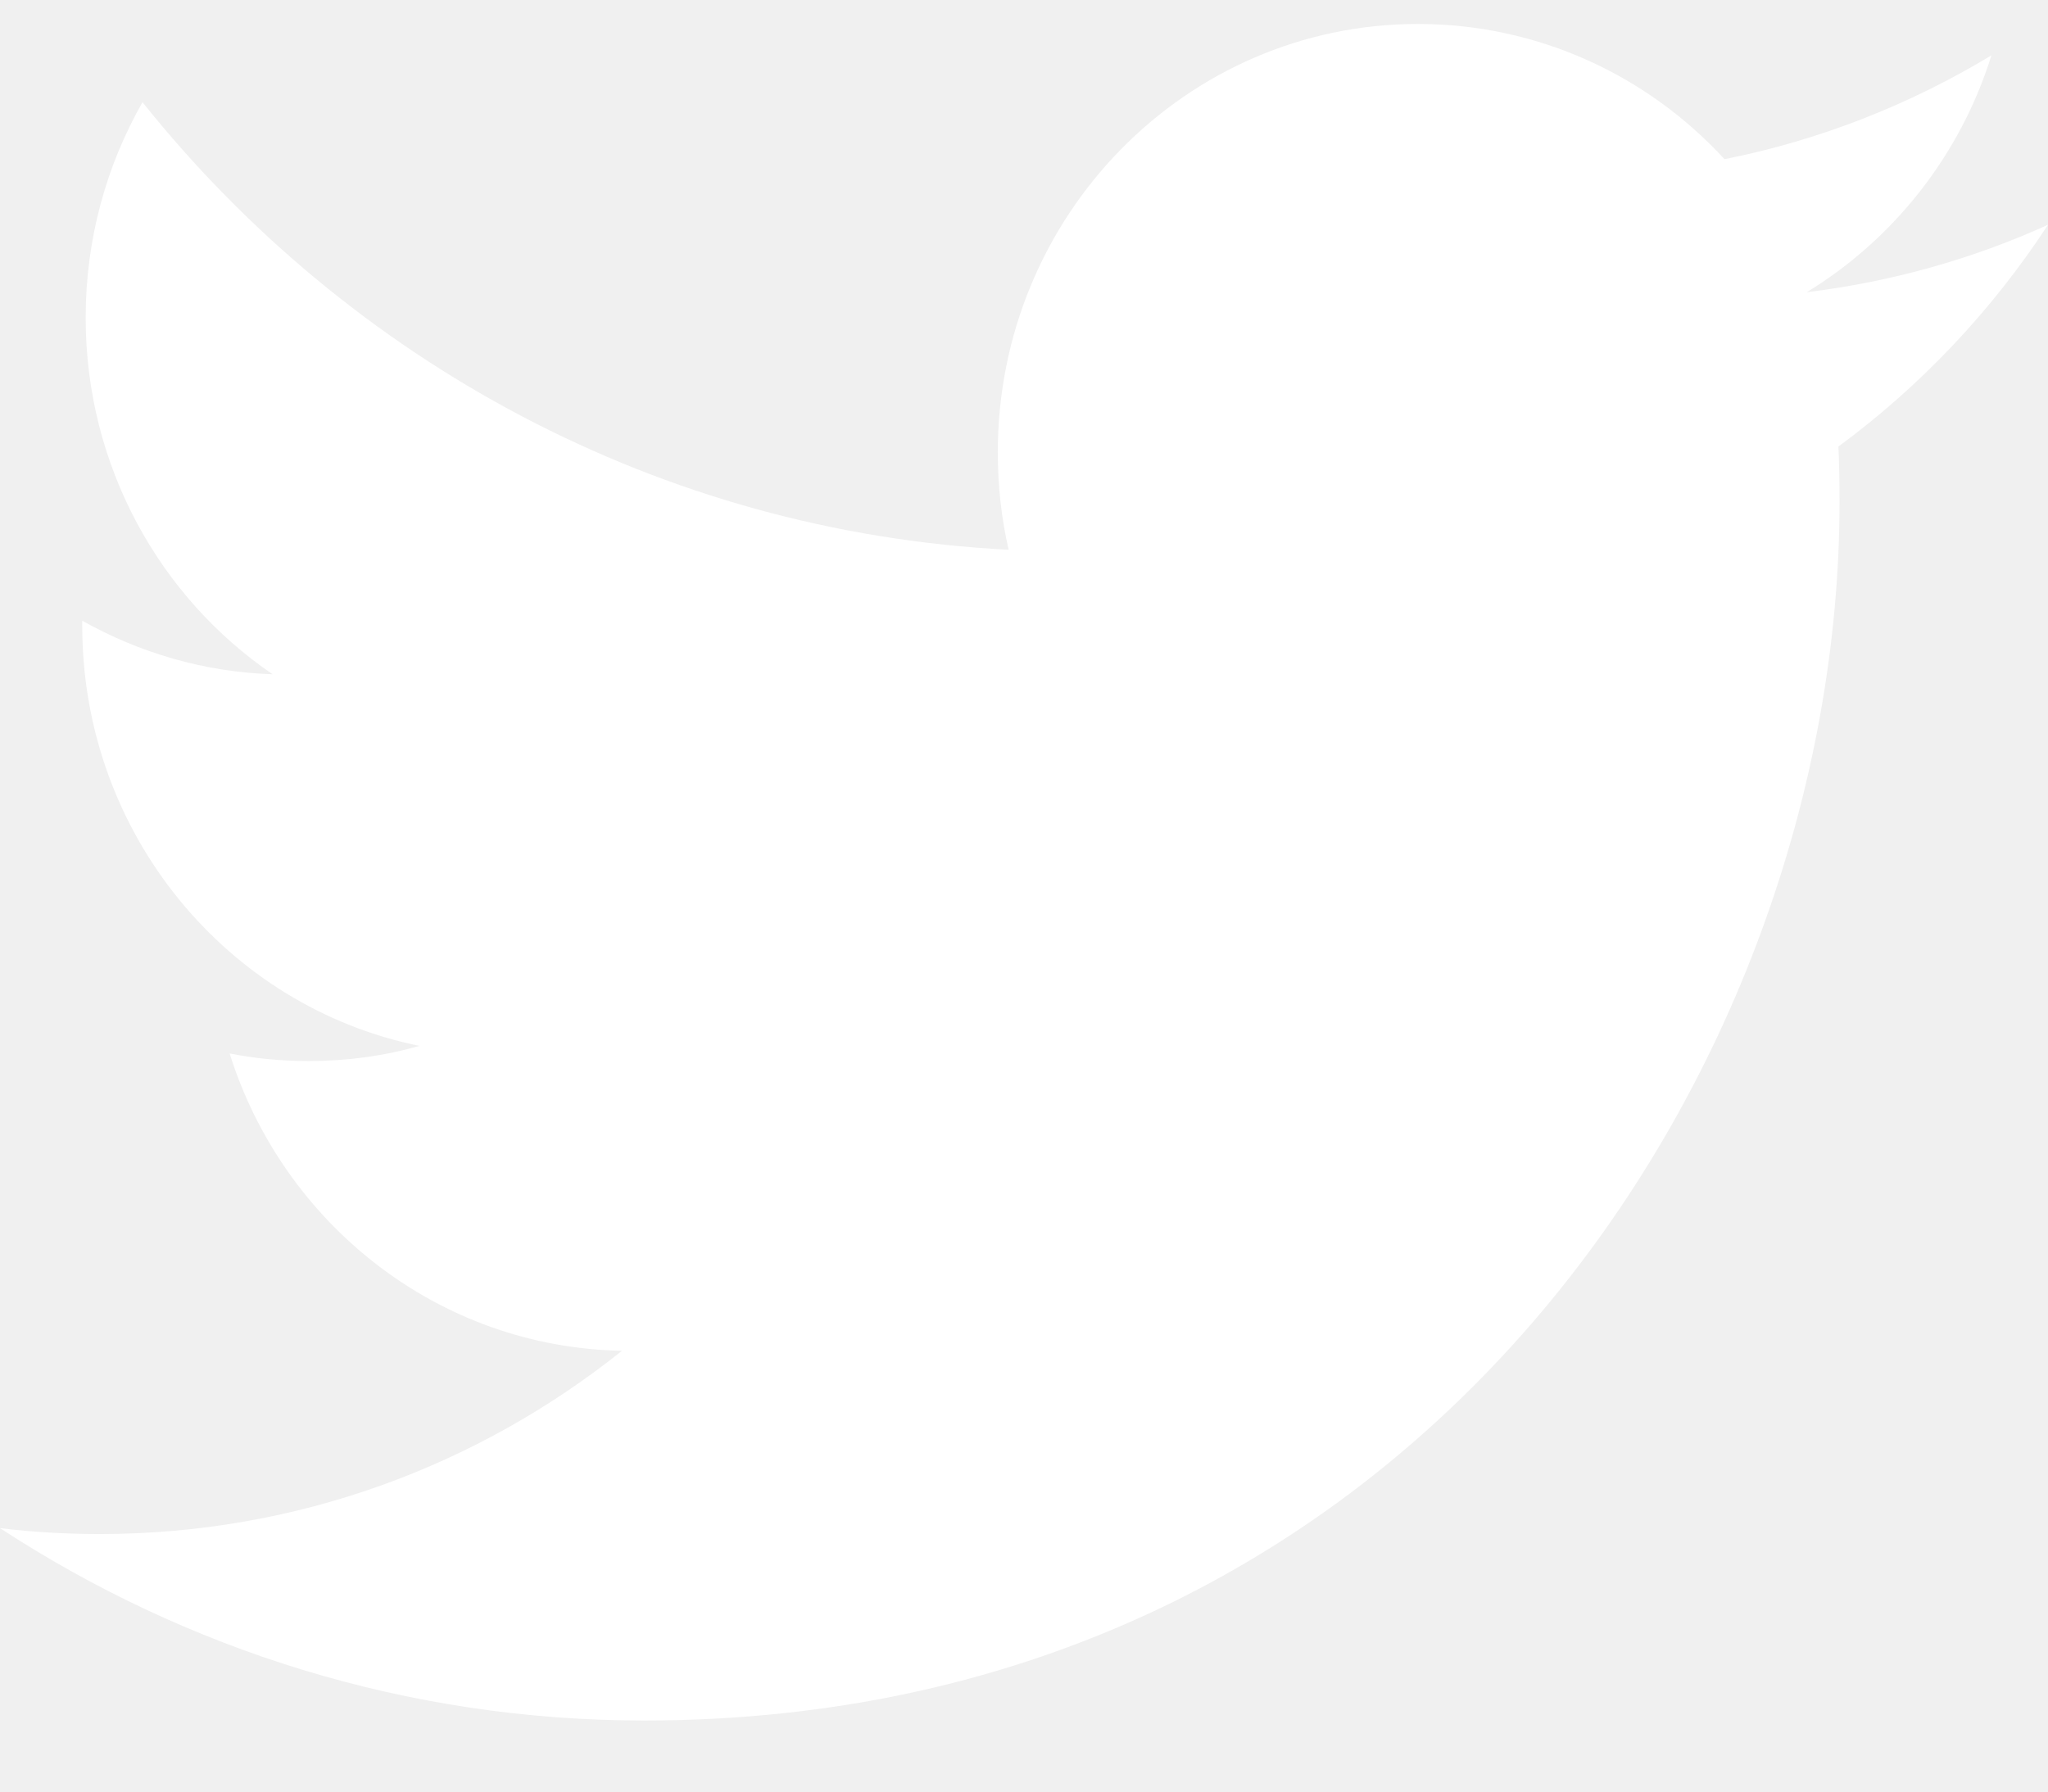
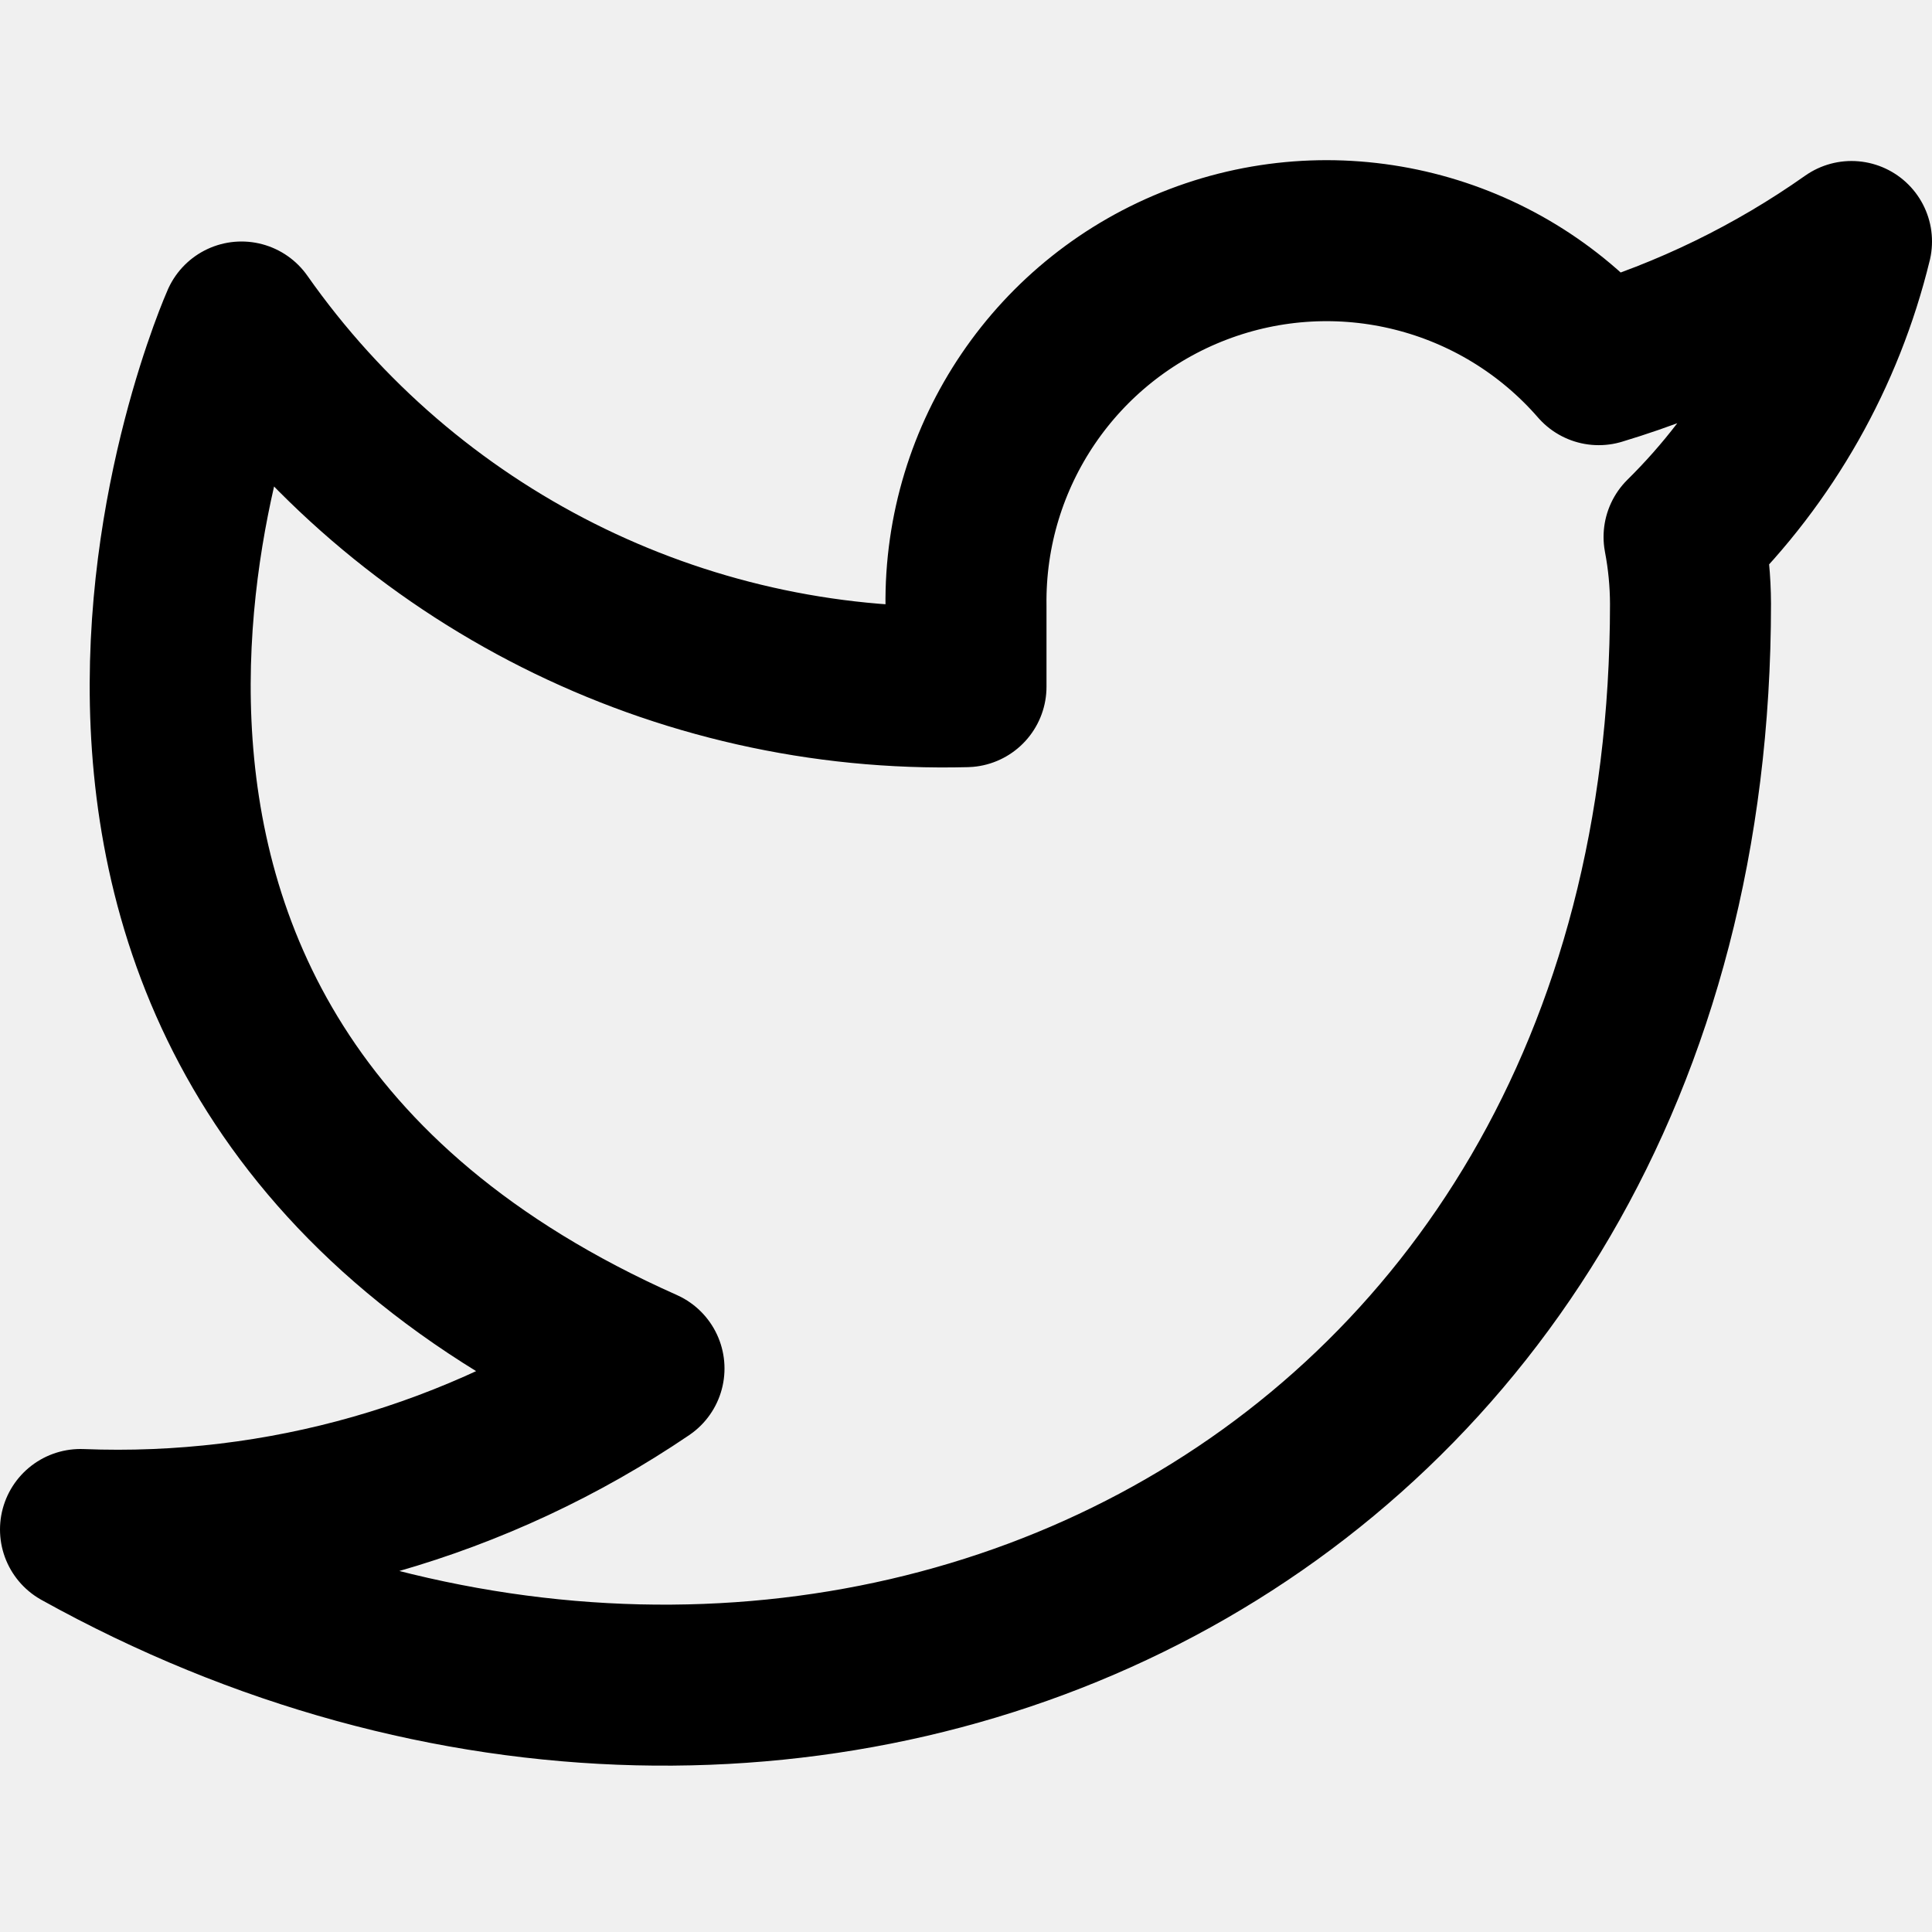
- <svg xmlns="http://www.w3.org/2000/svg" width="24" height="21" viewBox="0 0 24 21" fill="none">
-   <path fill-rule="evenodd" clip-rule="evenodd" d="M24 2.635C23.117 3.035 22.167 3.304 21.173 3.425C22.19 2.804 22.971 1.822 23.337 0.649C22.385 1.224 21.333 1.642 20.209 1.866C19.313 0.89 18.032 0.281 16.616 0.281C13.897 0.281 11.693 2.53 11.693 5.3C11.693 5.695 11.735 6.076 11.82 6.444C7.728 6.234 4.1 4.238 1.67 1.198C1.246 1.942 1.004 2.804 1.004 3.725C1.004 5.465 1.873 7.002 3.194 7.903C2.388 7.878 1.629 7.649 0.964 7.276V7.337C0.964 9.77 2.661 11.8 4.914 12.259C4.501 12.378 4.067 12.437 3.616 12.437C3.299 12.437 2.99 12.407 2.691 12.348C3.317 14.342 5.134 15.794 7.289 15.833C5.604 17.18 3.48 17.981 1.175 17.981C0.776 17.981 0.384 17.959 0 17.912C2.179 19.335 4.766 20.167 7.547 20.167C16.606 20.167 21.557 12.519 21.557 5.883C21.557 5.666 21.554 5.448 21.544 5.234C22.506 4.526 23.342 3.642 24 2.635Z" fill="white" />
+ <svg xmlns="http://www.w3.org/2000/svg" width="24" height="24" viewBox="0 0 24 24" fill="none" stroke="currentColor" stroke-width="2" stroke-linecap="round" stroke-linejoin="round" class="feather feather-twitter">
+   <path d="M23 3a10.9 10.9 0 0 1-3.14 1.53 4.48 4.48 0 0 0-7.86 3v1A10.66 10.66 0 0 1 3 4s-4 9 5 13a11.64 11.64 0 0 1-7 2c9 5 20 0 20-11.5a4.5 4.5 0 0 0-.08-.83A7.72 7.72 0 0 0 23 3z" />
</svg>
